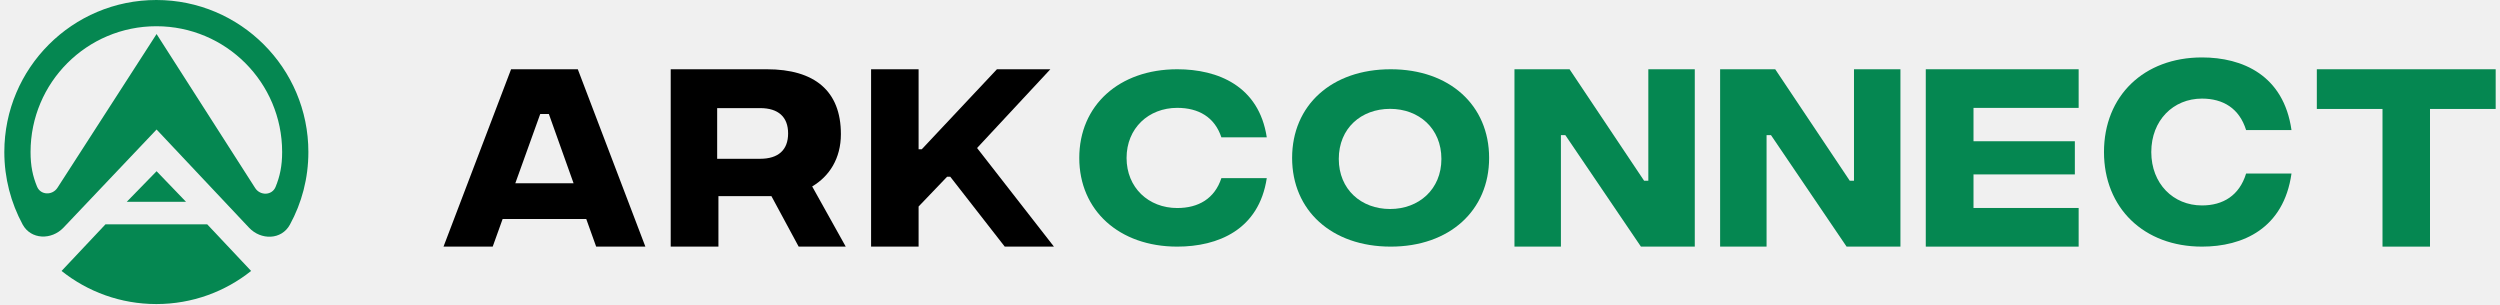
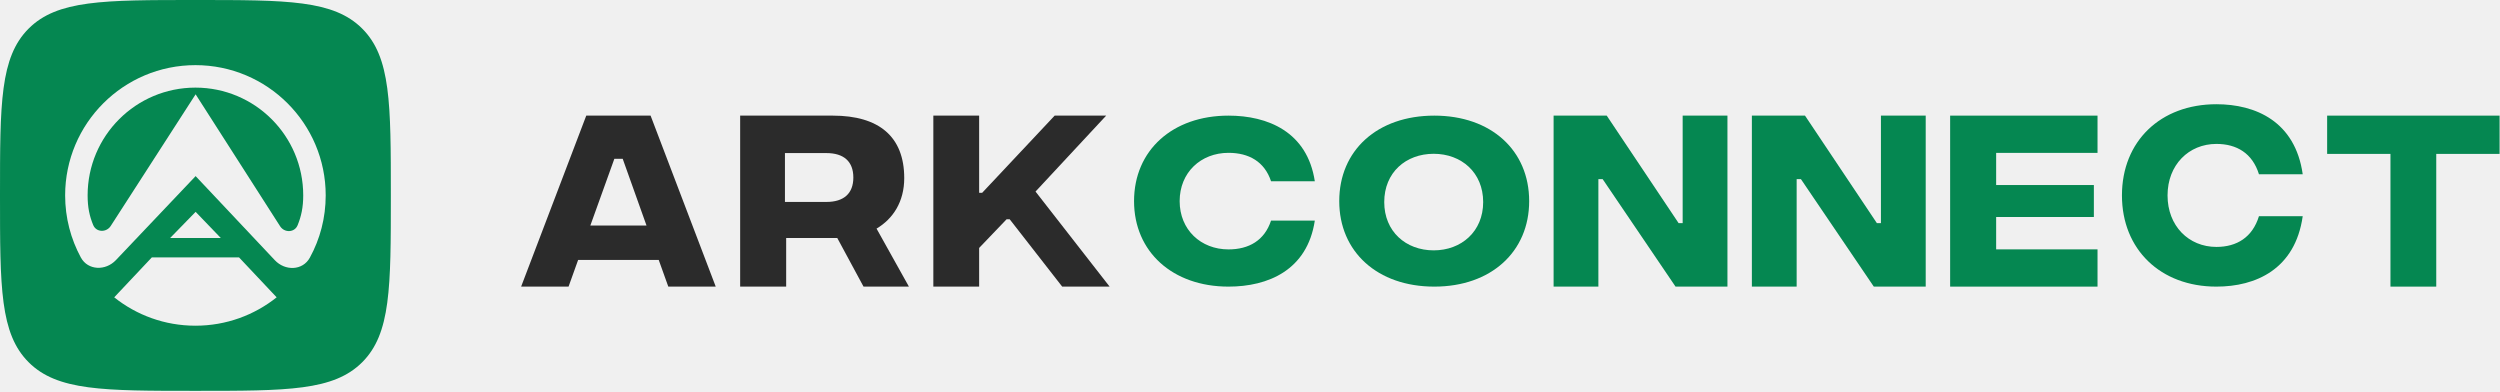
- <svg xmlns="http://www.w3.org/2000/svg" viewBox="0 0 148 18" fill="none">
-   <g clip-path="url(#clip0_806_9138)">
-     <path fill-rule="evenodd" clip-rule="evenodd" d="M0.256 9C0.256 4.031 4.286 0 9.256 0C14.225 0 18.256 4.031 18.256 9C18.256 10.557 17.862 12.023 17.161 13.301C16.666 14.208 15.448 14.23 14.743 13.479L9.27 7.667L3.76 13.475C3.05 14.221 1.836 14.194 1.341 13.292C0.65 12.014 0.256 10.553 0.256 9ZM16.703 9C16.703 4.887 13.369 1.553 9.256 1.553C5.143 1.553 1.809 4.887 1.809 9C1.809 9.829 1.941 10.438 2.193 11.047C2.404 11.56 3.1 11.579 3.402 11.116L9.27 2.015L15.105 11.13C15.402 11.597 16.103 11.579 16.314 11.066C16.566 10.452 16.703 9.834 16.703 9Z" fill="#058751" />
-     <path fill-rule="evenodd" clip-rule="evenodd" d="M7.506 11.945L9.27 10.136L11.01 11.945H7.506Z" fill="#058751" />
-     <path d="M3.645 16.04C5.184 17.267 7.135 18 9.256 18C11.376 18 13.328 17.267 14.866 16.04L12.269 13.282H6.242L3.645 16.04Z" fill="#058751" />
-   </g>
-   <path d="M35.293 14.6L34.706 12.963H29.756L29.168 14.6H26.256L30.256 4.1H34.206L38.206 14.6H35.293ZM30.506 10.85H33.956L32.493 6.75H31.981L30.506 10.85Z" fill="currentColor" />
-   <path fill-rule="evenodd" clip-rule="evenodd" d="M50.068 14.6H47.281L45.669 11.613H42.531V14.6H39.706V4.1H45.394C48.231 4.1 49.781 5.387 49.781 7.938C49.781 9.387 49.094 10.438 48.081 11.037L50.068 14.6ZM42.456 6.4V9.4H44.999C46.076 9.4 46.656 8.879 46.656 7.9C46.656 6.921 46.076 6.4 44.999 6.4H42.456Z" fill="currentColor" />
-   <path d="M59.481 14.6H62.393L57.843 8.762L62.181 4.1H59.018L54.568 8.837H54.381V4.1H51.568V14.6H54.381V12.225L56.068 10.463H56.256L59.481 14.6Z" fill="currentColor" />
-   <path d="M69.693 14.6C66.256 14.6 63.893 12.456 63.893 9.35C63.893 6.233 66.256 4.1 69.693 4.1C72.093 4.1 74.531 5.084 74.993 8.131H72.306C71.906 6.924 70.943 6.385 69.693 6.385C67.993 6.385 66.693 7.592 66.693 9.35C66.693 11.108 67.993 12.315 69.693 12.315C70.943 12.315 71.906 11.764 72.306 10.545H74.993C74.531 13.604 72.106 14.6 69.693 14.6Z" fill="#058751" />
-   <path fill-rule="evenodd" clip-rule="evenodd" d="M82.331 14.6C78.831 14.6 76.493 12.456 76.493 9.35C76.493 6.233 78.831 4.1 82.331 4.1C85.818 4.1 88.156 6.233 88.156 9.35C88.156 12.456 85.818 14.6 82.331 14.6ZM82.293 12.373C83.993 12.373 85.331 11.213 85.331 9.409C85.331 7.592 83.993 6.444 82.293 6.444C80.581 6.444 79.256 7.592 79.256 9.409C79.256 11.213 80.581 12.373 82.293 12.373Z" fill="#058751" />
-   <path d="M89.656 4.1V14.6H92.406V8H92.668L97.143 14.6H100.331V4.1H97.581V10.7H97.331L92.918 4.1H89.656Z" fill="#058751" />
-   <path d="M101.831 4.1V14.6H104.581V8H104.843L109.318 14.6H112.506V4.1H109.756V10.7H109.506L105.093 4.1H101.831Z" fill="#058751" />
-   <path d="M114.006 4.1V14.6H123.056V12.312H116.831V10.325H122.831V8.362H116.831V6.387H123.056V4.1H114.006Z" fill="#058751" />
-   <path d="M124.556 9C124.556 12.312 126.919 14.6 130.356 14.6C132.769 14.6 135.194 13.537 135.656 10.275H132.969C132.569 11.575 131.606 12.162 130.356 12.162C128.656 12.162 127.356 10.875 127.356 9C127.356 7.125 128.656 5.837 130.356 5.837C131.606 5.837 132.569 6.412 132.969 7.7H135.656C135.194 4.45 132.756 3.4 130.356 3.4C126.919 3.4 124.556 5.675 124.556 9Z" fill="#058751" />
-   <path d="M147.744 6.45V4.1H137.156V6.45H141.044V14.6H143.856V6.45H147.744Z" fill="#058751" />
-   <defs>
-     <clipPath id="clip0_806_9138">
-       <rect width="18" height="18" fill="white" transform="translate(0.255859)" />
-     </clipPath>
-   </defs>
+ <svg xmlns="http://www.w3.org/2000/svg" viewBox="0 0 888 139" fill="none">
+   <path d="M69.414 31.12C90.562 31.12 107.706 48.261 107.706 69.404C107.706 73.689 107 76.868 105.704 80.023C104.621 82.66 101.018 82.754 99.487 80.353L69.484 33.498L39.317 80.282C37.763 82.66 34.183 82.566 33.1 79.929C31.804 76.797 31.121 73.666 31.121 69.404C31.121 48.261 48.266 31.12 69.414 31.12Z" fill="#058751" />
+   <path fill-rule="evenodd" clip-rule="evenodd" d="M10.165 10.165C0 20.331 0 36.692 0 69.414C0 102.136 0 118.497 10.165 128.662C20.331 138.828 36.692 138.828 69.414 138.828C102.136 138.828 118.497 138.828 128.662 128.662C138.828 118.497 138.828 102.136 138.828 69.414C138.828 36.692 138.828 20.331 128.662 10.165C118.497 0 102.136 0 69.414 0C36.692 0 20.331 0 10.165 10.165ZM69.414 23.138C43.862 23.138 23.138 43.858 23.138 69.404C23.138 77.386 25.163 84.897 28.719 91.466C31.263 96.105 37.504 96.246 41.154 92.408L69.484 62.553L97.627 92.431C101.253 96.293 107.518 96.175 110.061 91.513C113.664 84.944 115.69 77.41 115.69 69.404C115.69 43.858 94.966 23.138 69.414 23.138ZM69.487 75.248L60.421 84.548H78.436L69.487 75.248ZM40.569 105.612C48.482 111.922 58.514 115.69 69.418 115.69C80.321 115.69 90.354 111.922 98.266 105.612L84.914 91.438H53.922L40.569 105.612Z" fill="#058751" />
+   <path d="M237.381 101.807L233.982 92.335H205.349L201.951 101.807H185.104L208.241 41.07H231.09L254.228 101.807H237.381ZM209.688 80.115H229.644L221.184 56.399H218.22L209.688 80.115Z" fill="#2B2B2B" />
+   <path fill-rule="evenodd" clip-rule="evenodd" d="M322.845 101.807H306.723L297.394 84.526H279.247V101.807H262.904V41.07H295.804C312.216 41.07 321.184 48.517 321.184 63.268C321.184 71.655 317.207 77.729 311.349 81.2L322.845 101.807ZM278.812 54.374V71.728H293.524C299.752 71.728 303.108 68.716 303.108 63.051C303.108 57.386 299.752 54.374 293.524 54.374H278.812Z" fill="#2B2B2B" />
+   <path d="M377.291 101.807H394.139L367.819 68.04L392.91 41.07H374.616L348.875 68.474H347.791V41.07H331.522V101.807H347.791V88.069L357.552 77.874H358.636L377.291 101.807Z" fill="#2B2B2B" />
+   <path d="M436.365 101.807C416.481 101.807 402.815 89.402 402.815 71.438C402.815 53.407 416.481 41.07 436.365 41.07C450.248 41.07 464.348 46.764 467.023 64.388H451.477C449.163 57.407 443.596 54.288 436.365 54.288C426.532 54.288 419.012 61.27 419.012 71.438C419.012 81.606 426.532 88.588 436.365 88.588C443.596 88.588 449.163 85.403 451.477 78.353H467.023C464.348 96.045 450.32 101.807 436.365 101.807Z" fill="#058751" />
+   <path fill-rule="evenodd" clip-rule="evenodd" d="M509.467 101.807C489.221 101.807 475.7 89.402 475.7 71.438C475.7 53.407 489.221 41.07 509.467 41.07C529.64 41.07 543.162 53.407 543.162 71.438C543.162 89.402 529.64 101.807 509.467 101.807ZM509.251 88.927C519.085 88.927 526.822 82.216 526.822 71.777C526.822 61.27 519.085 54.627 509.251 54.627C499.345 54.627 491.681 61.27 491.681 71.777C491.681 82.216 499.345 88.927 509.251 88.927Z" fill="#058751" />
+   <path d="M551.839 41.07V101.807H567.746V63.629H569.265L595.15 101.807H613.588V41.07H597.681V79.247H596.235L570.711 41.07H551.839Z" fill="#058751" />
+   <path d="M622.264 41.07V101.807H638.171V63.629H639.69L665.575 101.807H684.013V41.07H668.106V79.247H666.66L641.136 41.07H622.264Z" fill="#058751" />
+   <path d="M692.69 41.07V101.807H745.04V88.575H709.032V77.078H743.739V65.726H709.032V54.302H745.04V41.07H692.69Z" fill="#058751" />
+   <path d="M753.717 69.414C753.717 88.575 767.386 101.807 787.267 101.807C801.225 101.807 815.252 95.661 817.925 76.789H802.382C800.068 84.309 794.497 87.707 787.267 87.707C777.433 87.707 769.913 80.26 769.913 69.414C769.913 58.568 777.433 51.12 787.267 51.12C794.497 51.12 800.068 54.446 802.382 61.894H817.925C815.252 43.094 801.15 37.021 787.267 37.021C767.386 37.021 753.717 50.18 753.717 69.414Z" fill="#058751" />
+   <path d="M887.848 54.663V41.07H826.602V54.663H849.092V101.807H865.358V54.663H887.848Z" fill="#058751" />
</svg>
